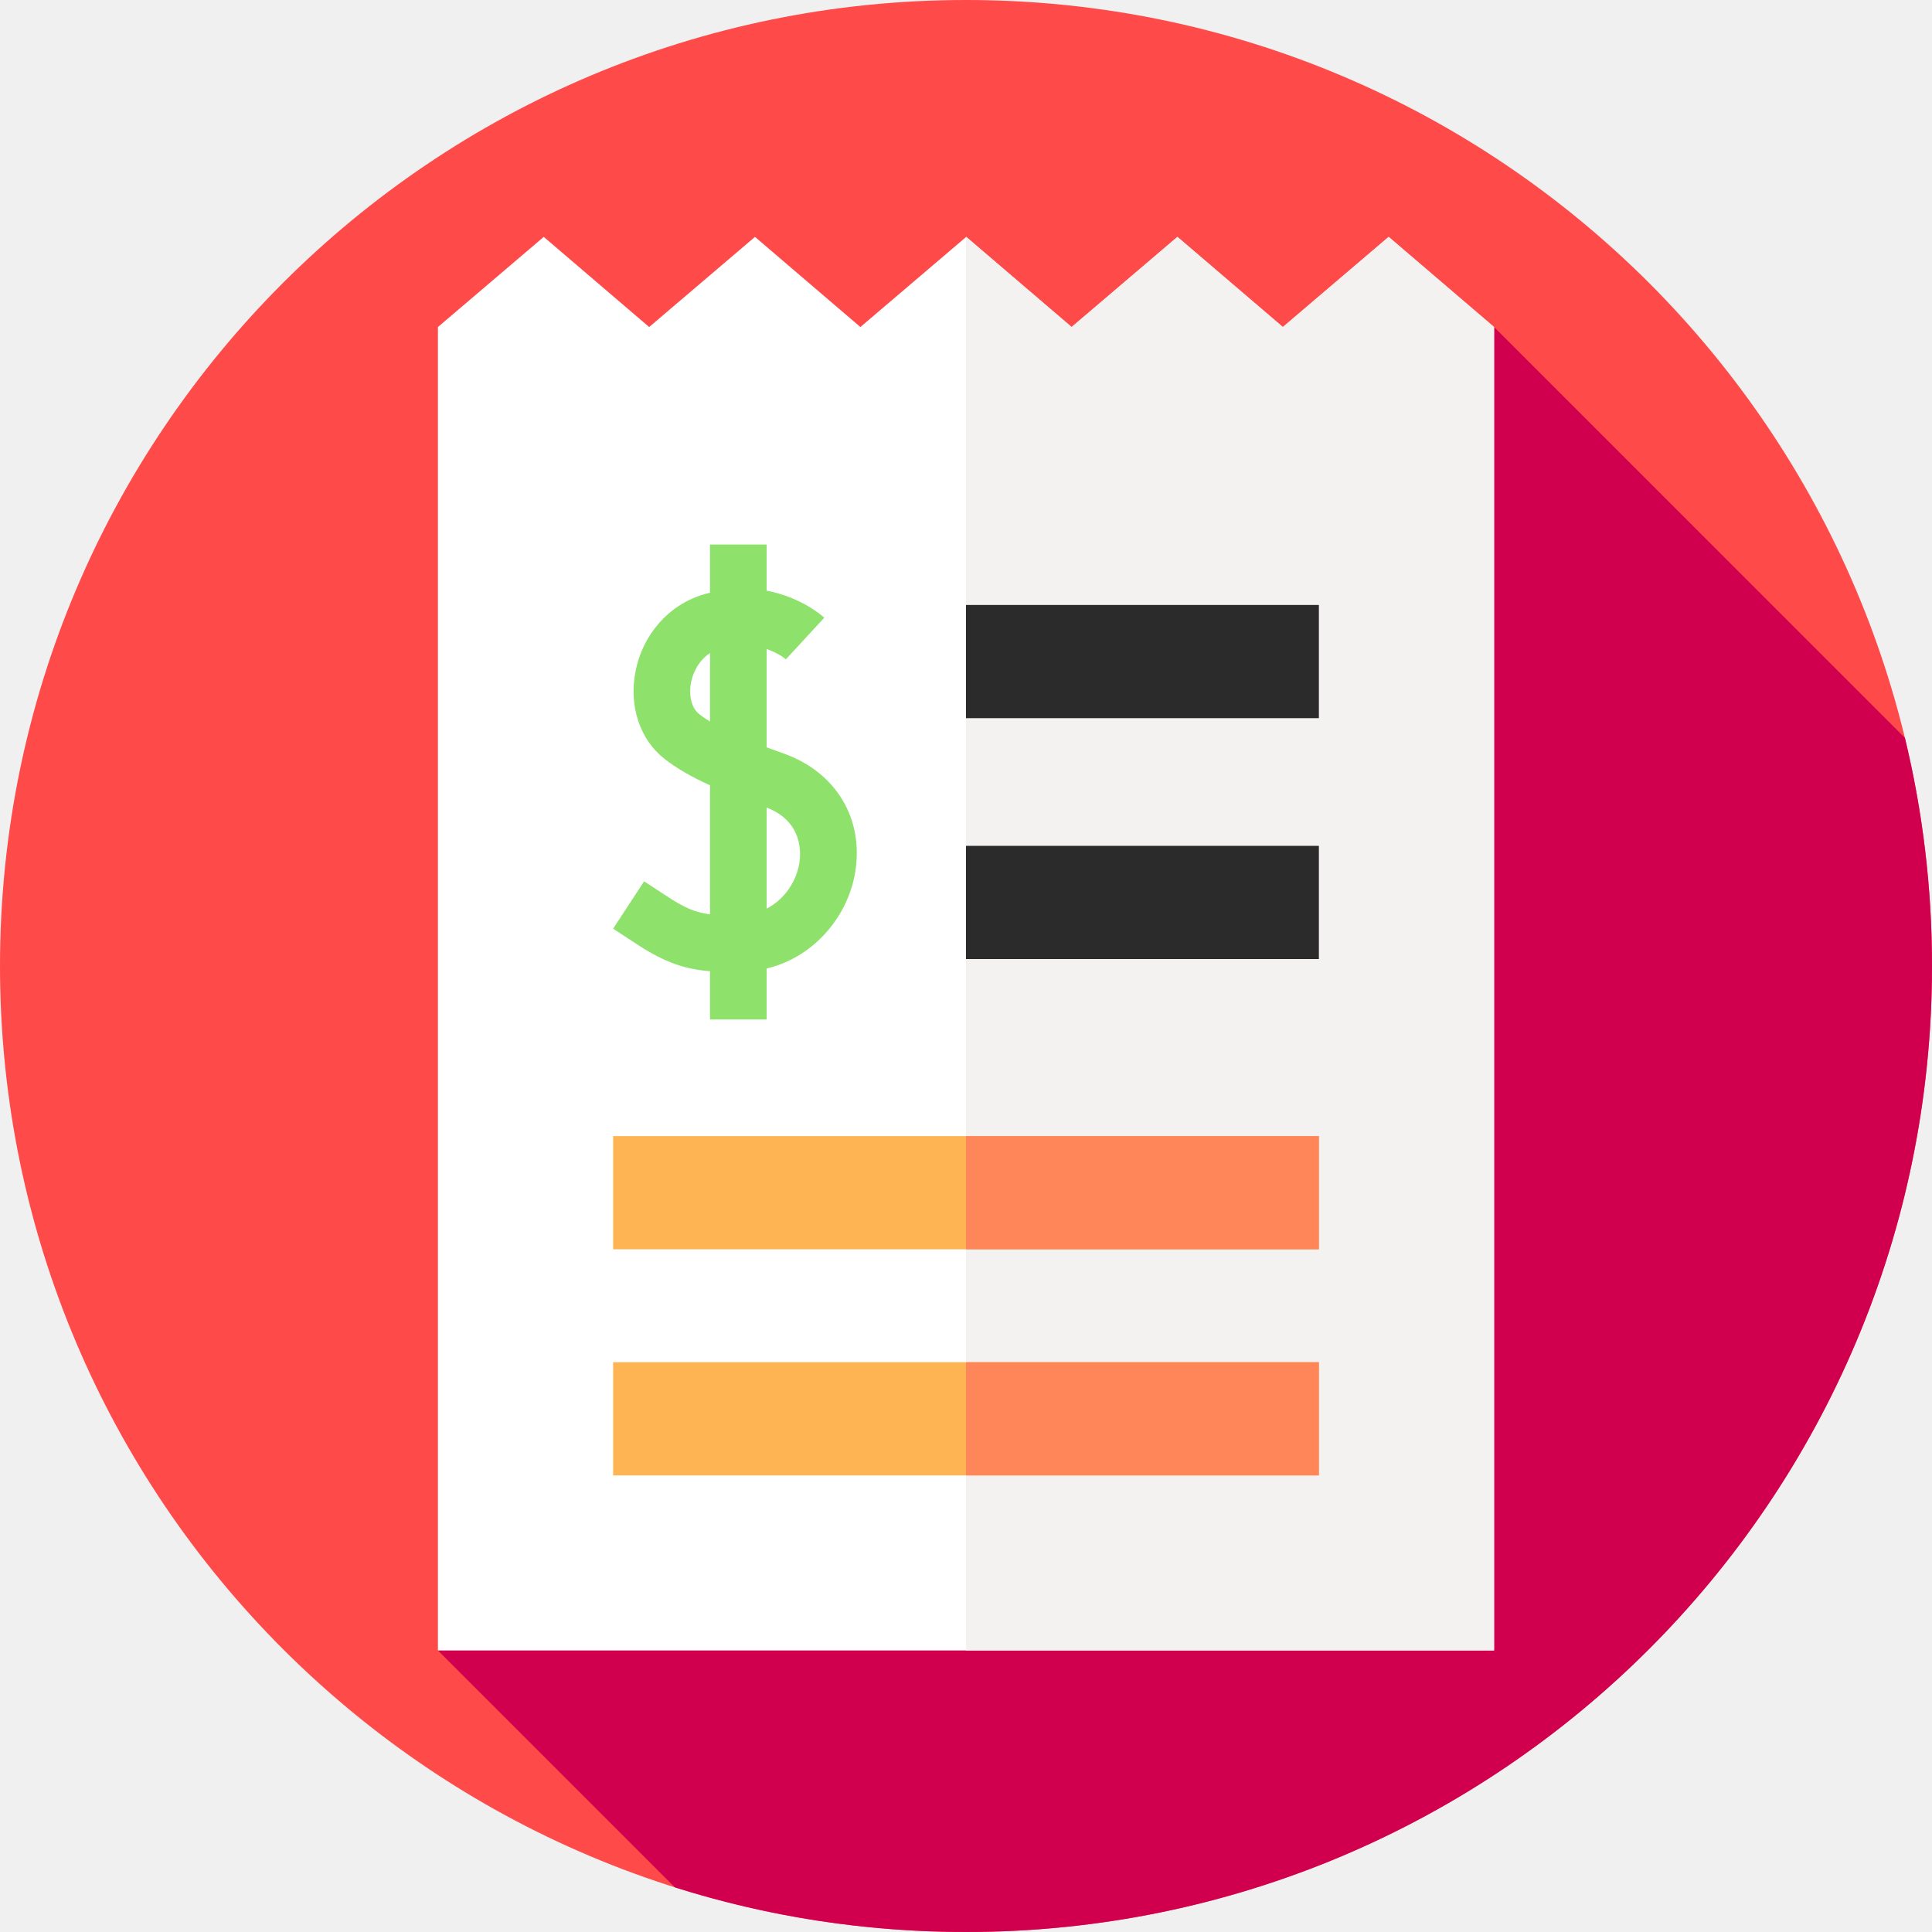
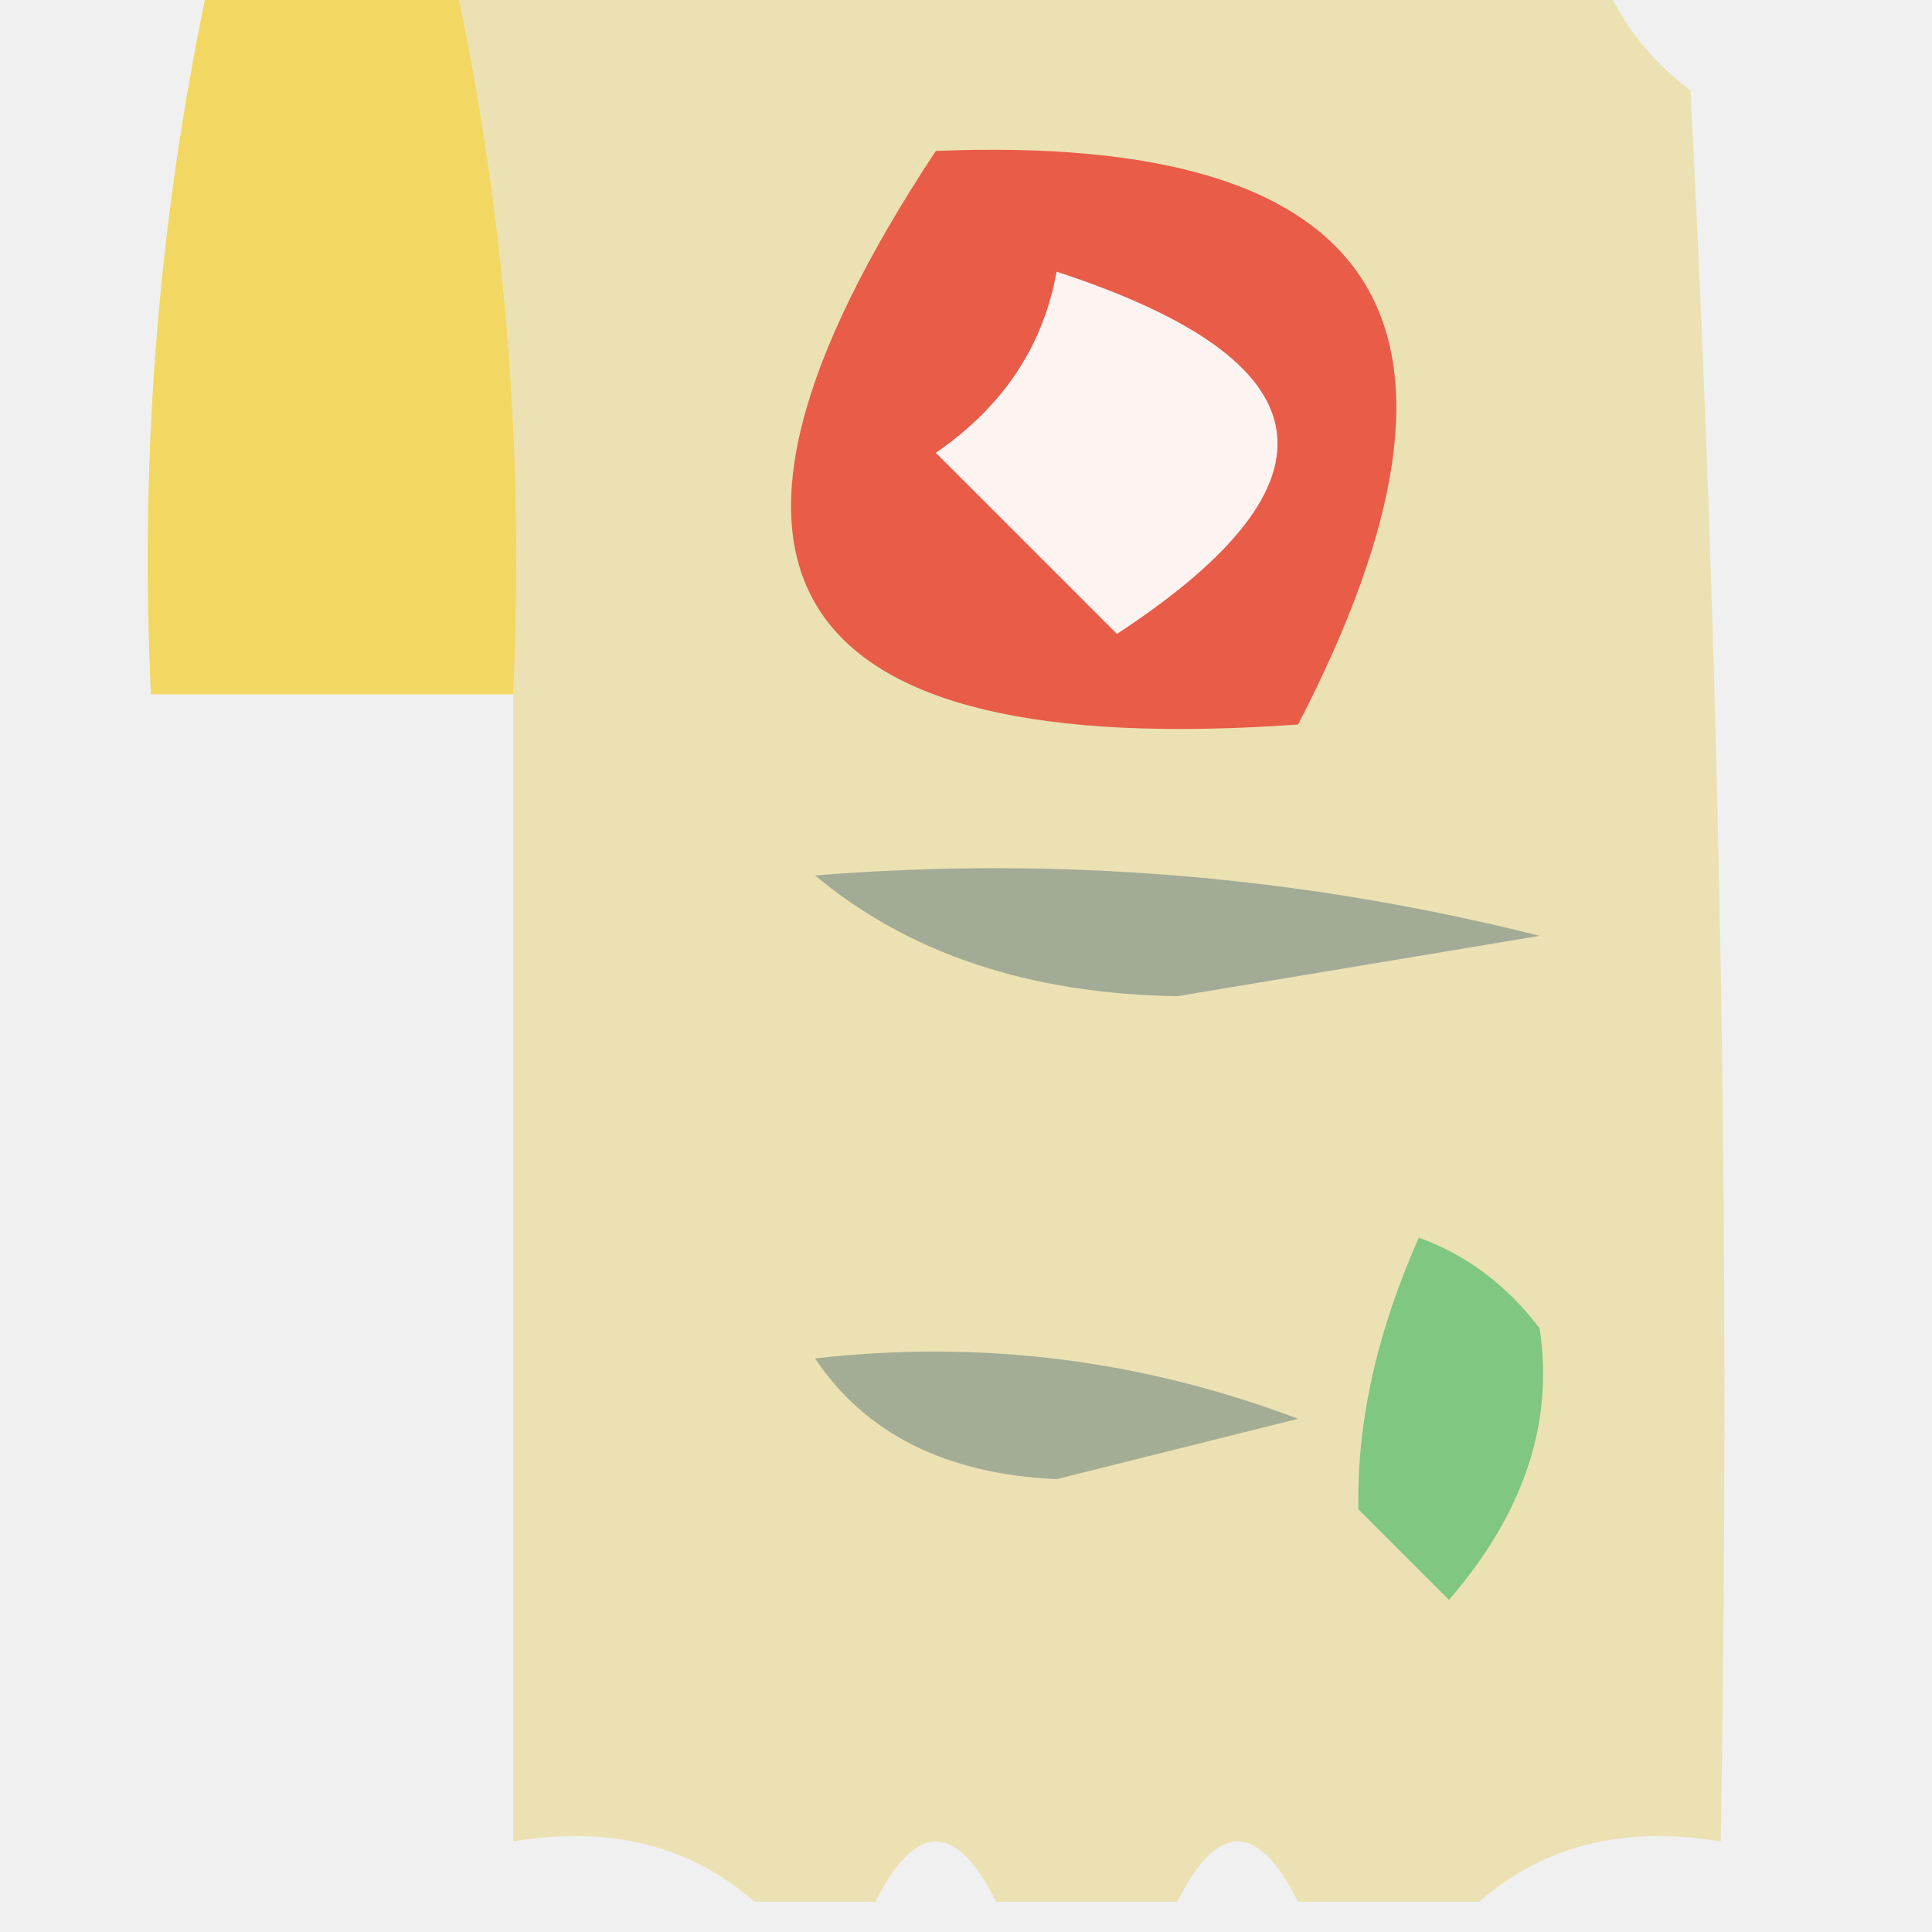
- <svg xmlns="http://www.w3.org/2000/svg" id="Layer_1" enable-background="new 0 0 512 512" height="32" viewBox="0 0 512 512" width="32">
+ <svg xmlns="http://www.w3.org/2000/svg" version="1.1" width="32px" height="32px" style="shape-rendering:geometricPrecision; text-rendering:geometricPrecision; image-rendering:optimizeQuality; fill-rule:evenodd; clip-rule:evenodd">
  <g>
-     <g>
-       <g>
-         <g>
-           <g>
-             <g>
-               <g>
-                 <g id="XMLID_1444_">
-                   <g id="XMLID_1445_">
-                     <g id="XMLID_1446_">
-                       <g id="XMLID_1447_">
-                         <g id="XMLID_1448_">
-                           <g id="XMLID_1449_">
-                             <g id="XMLID_1450_">
-                               <g id="XMLID_1645_">
-                                 <g id="XMLID_1646_">
-                                   <g id="XMLID_2709_">
-                                     <g id="XMLID_2710_">
-                                       <g id="XMLID_2711_">
-                                         <g id="XMLID_2712_">
-                                           <g id="XMLID_2713_">
-                                             <g id="XMLID_2714_">
-                                               <circle cx="256" cy="256" fill="#ff4a4a" r="256" />
-                                             </g>
-                                           </g>
-                                         </g>
-                                       </g>
-                                     </g>
-                                   </g>
-                                 </g>
-                               </g>
-                             </g>
-                           </g>
-                         </g>
-                       </g>
-                     </g>
-                   </g>
-                 </g>
-               </g>
-             </g>
-           </g>
-         </g>
-       </g>
-     </g>
-     <path d="m512 256c0-20.827-2.487-41.073-7.181-60.458l-108.876-108.876-279.886 350.718 62.782 62.782c24.35 7.688 50.271 11.834 77.161 11.834 141.385 0 256-114.615 256-256z" fill="#d0004f" />
-     <g>
-       <g>
-         <path d="m368.01 62.778-28.044 23.888-27.933-23.888-28.044 23.888-27.933-23.888-28.045 23.888-27.932-23.888-28.045 23.888-27.933-23.888-28.044 23.888v350.718h279.886v-350.718z" fill="#fff" />
-         <path d="m395.94 86.67v350.71h-139.94v-374.55l.06-.05 27.93 23.89 28.04-23.89 27.94 23.89 28.04-23.89z" fill="#f4f1f1" />
-         <path d="m207.627 199.672c-1.47-.52-2.969-1.059-4.469-1.619v-26.063c3.19 1.088 5.047 2.668 5.193 2.795l-.075-.068 10.17-11.025c-.35-.322-6.004-5.419-15.288-7.161v-12.226h-15v12.756c-.585.147-1.177.31-1.775.49-9.237 2.782-16.135 10.671-18.004 20.589-1.712 9.087 1.229 17.874 7.678 22.932 3.126 2.452 6.95 4.699 12.102 7.044v34.184c-3.871-.477-6.698-1.699-11.187-4.635l-6.276-4.106-8.212 12.553 6.276 4.106c7.585 4.961 12.894 6.645 19.398 7.159v12.799h15v-13.499c13.166-3.194 21.609-14.377 23.462-25.403 2.399-14.271-5.056-26.675-18.993-31.602zm-22.313-10.402c-1.994-1.564-2.855-4.843-2.194-8.352.516-2.737 2.097-5.936 5.039-7.83v18.135c-1.04-.636-1.996-1.287-2.845-1.953zm26.514 39.517c-.774 4.605-3.713 9.47-8.669 12.009v-26.785c9.709 3.737 9.097 12.227 8.669 14.776z" fill="#8ee26b" />
-         <g>
-           <g>
-             <g>
-               <path d="m256 160.322h93.516v30h-93.516z" fill="#2b2b2b" />
-             </g>
-           </g>
-         </g>
-         <g>
-           <g>
-             <path d="m256 224.159h93.516v30h-93.516z" fill="#2b2b2b" />
-           </g>
-         </g>
-         <g>
-           <g>
-             <path d="m162.484 301.08h187.033v30h-187.033z" fill="#ffb454" />
-           </g>
-         </g>
-         <g>
-           <g>
-             <path d="m162.484 361h187.033v30h-187.033z" fill="#ffb454" />
-           </g>
-         </g>
-       </g>
-       <g>
-         <g>
-           <path d="m256 301.08h93.52v30h-93.52z" fill="#ff8659" />
-         </g>
-       </g>
-       <g>
-         <g>
-           <path d="m256 361h93.52v30h-93.52z" fill="#ff8659" />
-         </g>
-       </g>
-     </g>
+     <path style="opacity:0.893" fill="#ece0ab" d="M 7.5,-0.5 C 13.833,-0.5 20.167,-0.5 26.5,-0.5C 26.783,0.289 27.283,0.956 28,1.5C 28.5,11.161 28.666,20.828 28.5,30.5C 26.901,30.232 25.568,30.566 24.5,31.5C 23.5,31.5 22.5,31.5 21.5,31.5C 20.833,30.167 20.167,30.167 19.5,31.5C 18.5,31.5 17.5,31.5 16.5,31.5C 15.833,30.167 15.167,30.167 14.5,31.5C 13.833,31.5 13.167,31.5 12.5,31.5C 11.432,30.566 10.099,30.232 8.5,30.5C 8.5,24.167 8.5,17.833 8.5,11.5C 8.693,7.434 8.36,3.434 7.5,-0.5 Z" />
+   </g>
+   <g>
+     <path style="opacity:1" fill="#f3d763" d="M 3.5,-0.5 C 4.833,-0.5 6.167,-0.5 7.5,-0.5C 8.36,3.434 8.693,7.434 8.5,11.5C 6.5,11.5 4.5,11.5 2.5,11.5C 2.307,7.434 2.64,3.434 3.5,-0.5 Z" />
+   </g>
+   <g>
+     <path style="opacity:1" fill="#e85c48" d="M 15.5,2.5 C 22.934,2.2 24.934,5.366 21.5,12C 12.91,12.612 10.91,9.445 15.5,2.5 Z" />
+   </g>
+   <g>
+     <path style="opacity:1" fill="#fdf3f1" d="M 17.5,4.5 C 22.02,5.975 22.354,7.975 18.5,10.5C 17.5,9.5 16.5,8.5 15.5,7.5C 16.612,6.735 17.279,5.735 17.5,4.5 Z" />
+   </g>
+   <g>
+     <path style="opacity:1" fill="#a1ab96" d="M 13.5,14.5 C 17.555,14.176 21.555,14.509 25.5,15.5C 23.5,15.833 21.5,16.167 19.5,16.5C 17.048,16.461 15.048,15.794 13.5,14.5 Z" />
+   </g>
+   <g>
+     <path style="opacity:1" fill="#a3ad96" d="M 13.5,22.5 C 16.247,22.187 18.913,22.52 21.5,23.5C 20.167,23.833 18.833,24.167 17.5,24.5C 15.667,24.415 14.334,23.748 13.5,22.5 Z" />
+   </g>
+   <g>
+     <path style="opacity:1" fill="#80c781" d="M 23.5,20.5 C 24.289,20.783 24.956,21.283 25.5,22C 25.741,23.562 25.241,25.062 24,26.5C 23.5,26 23,25.5 22.5,25C 22.47,23.571 22.803,22.071 23.5,20.5 Z" />
  </g>
</svg>
